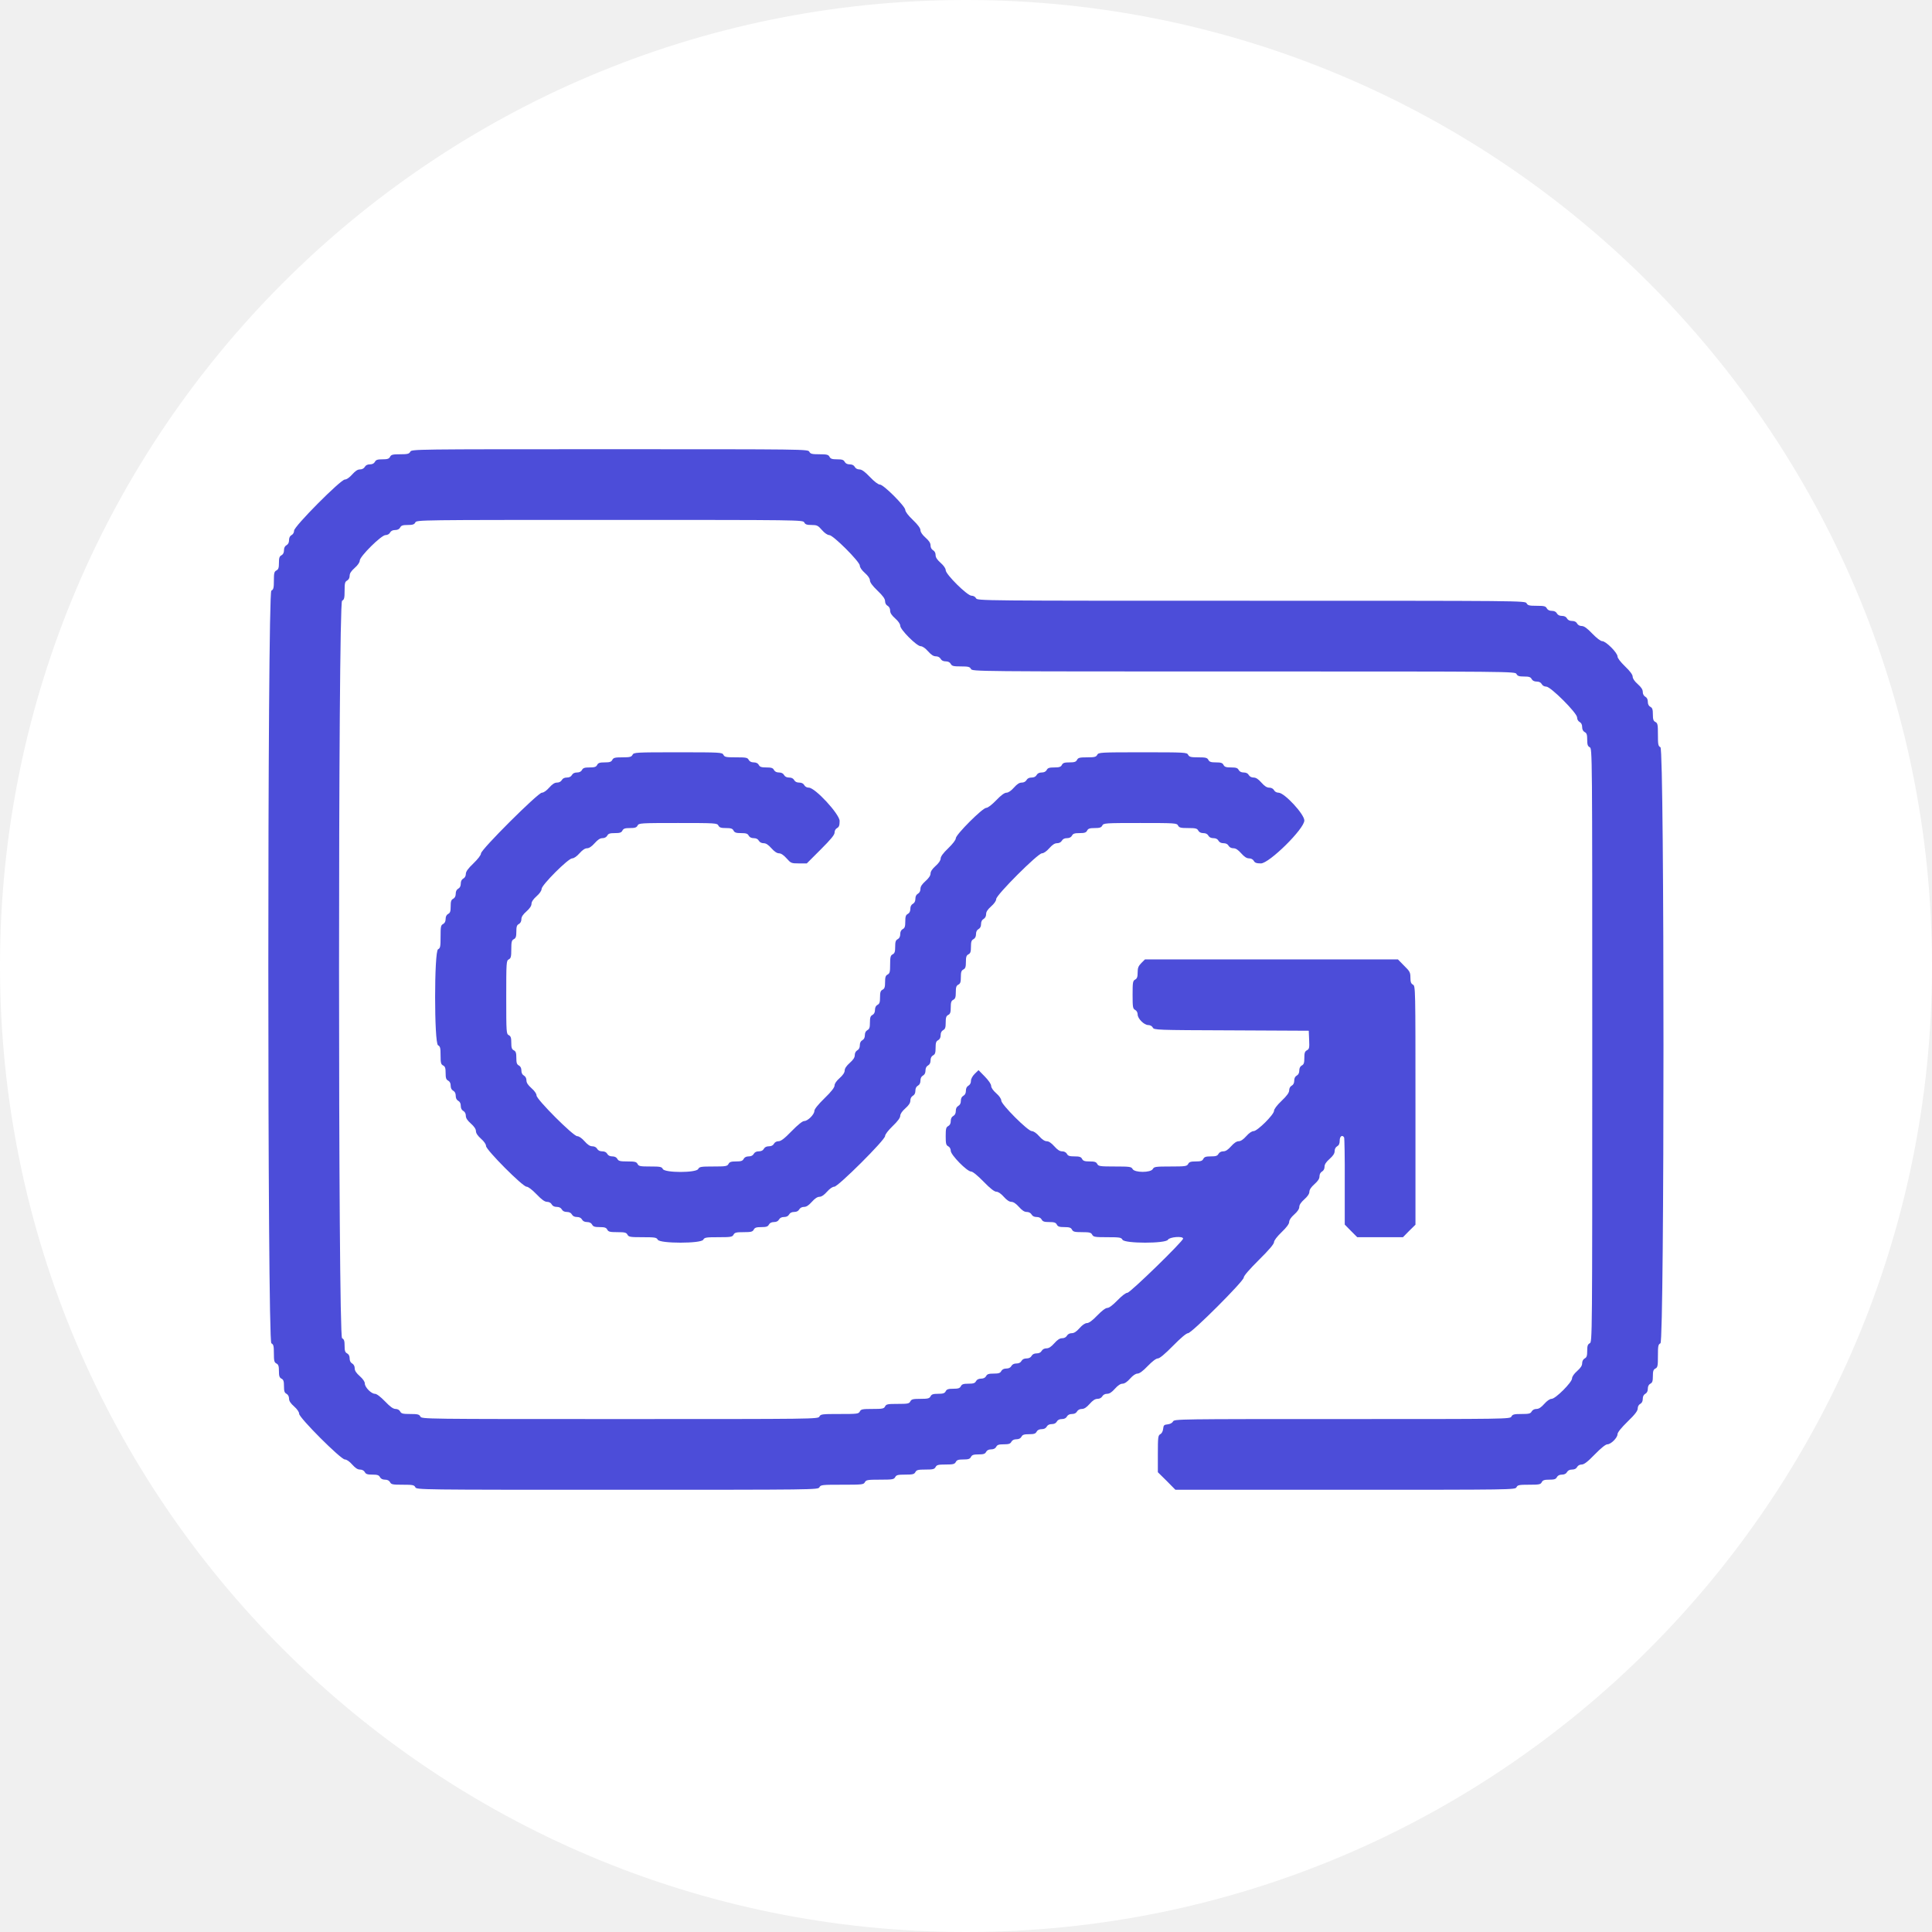
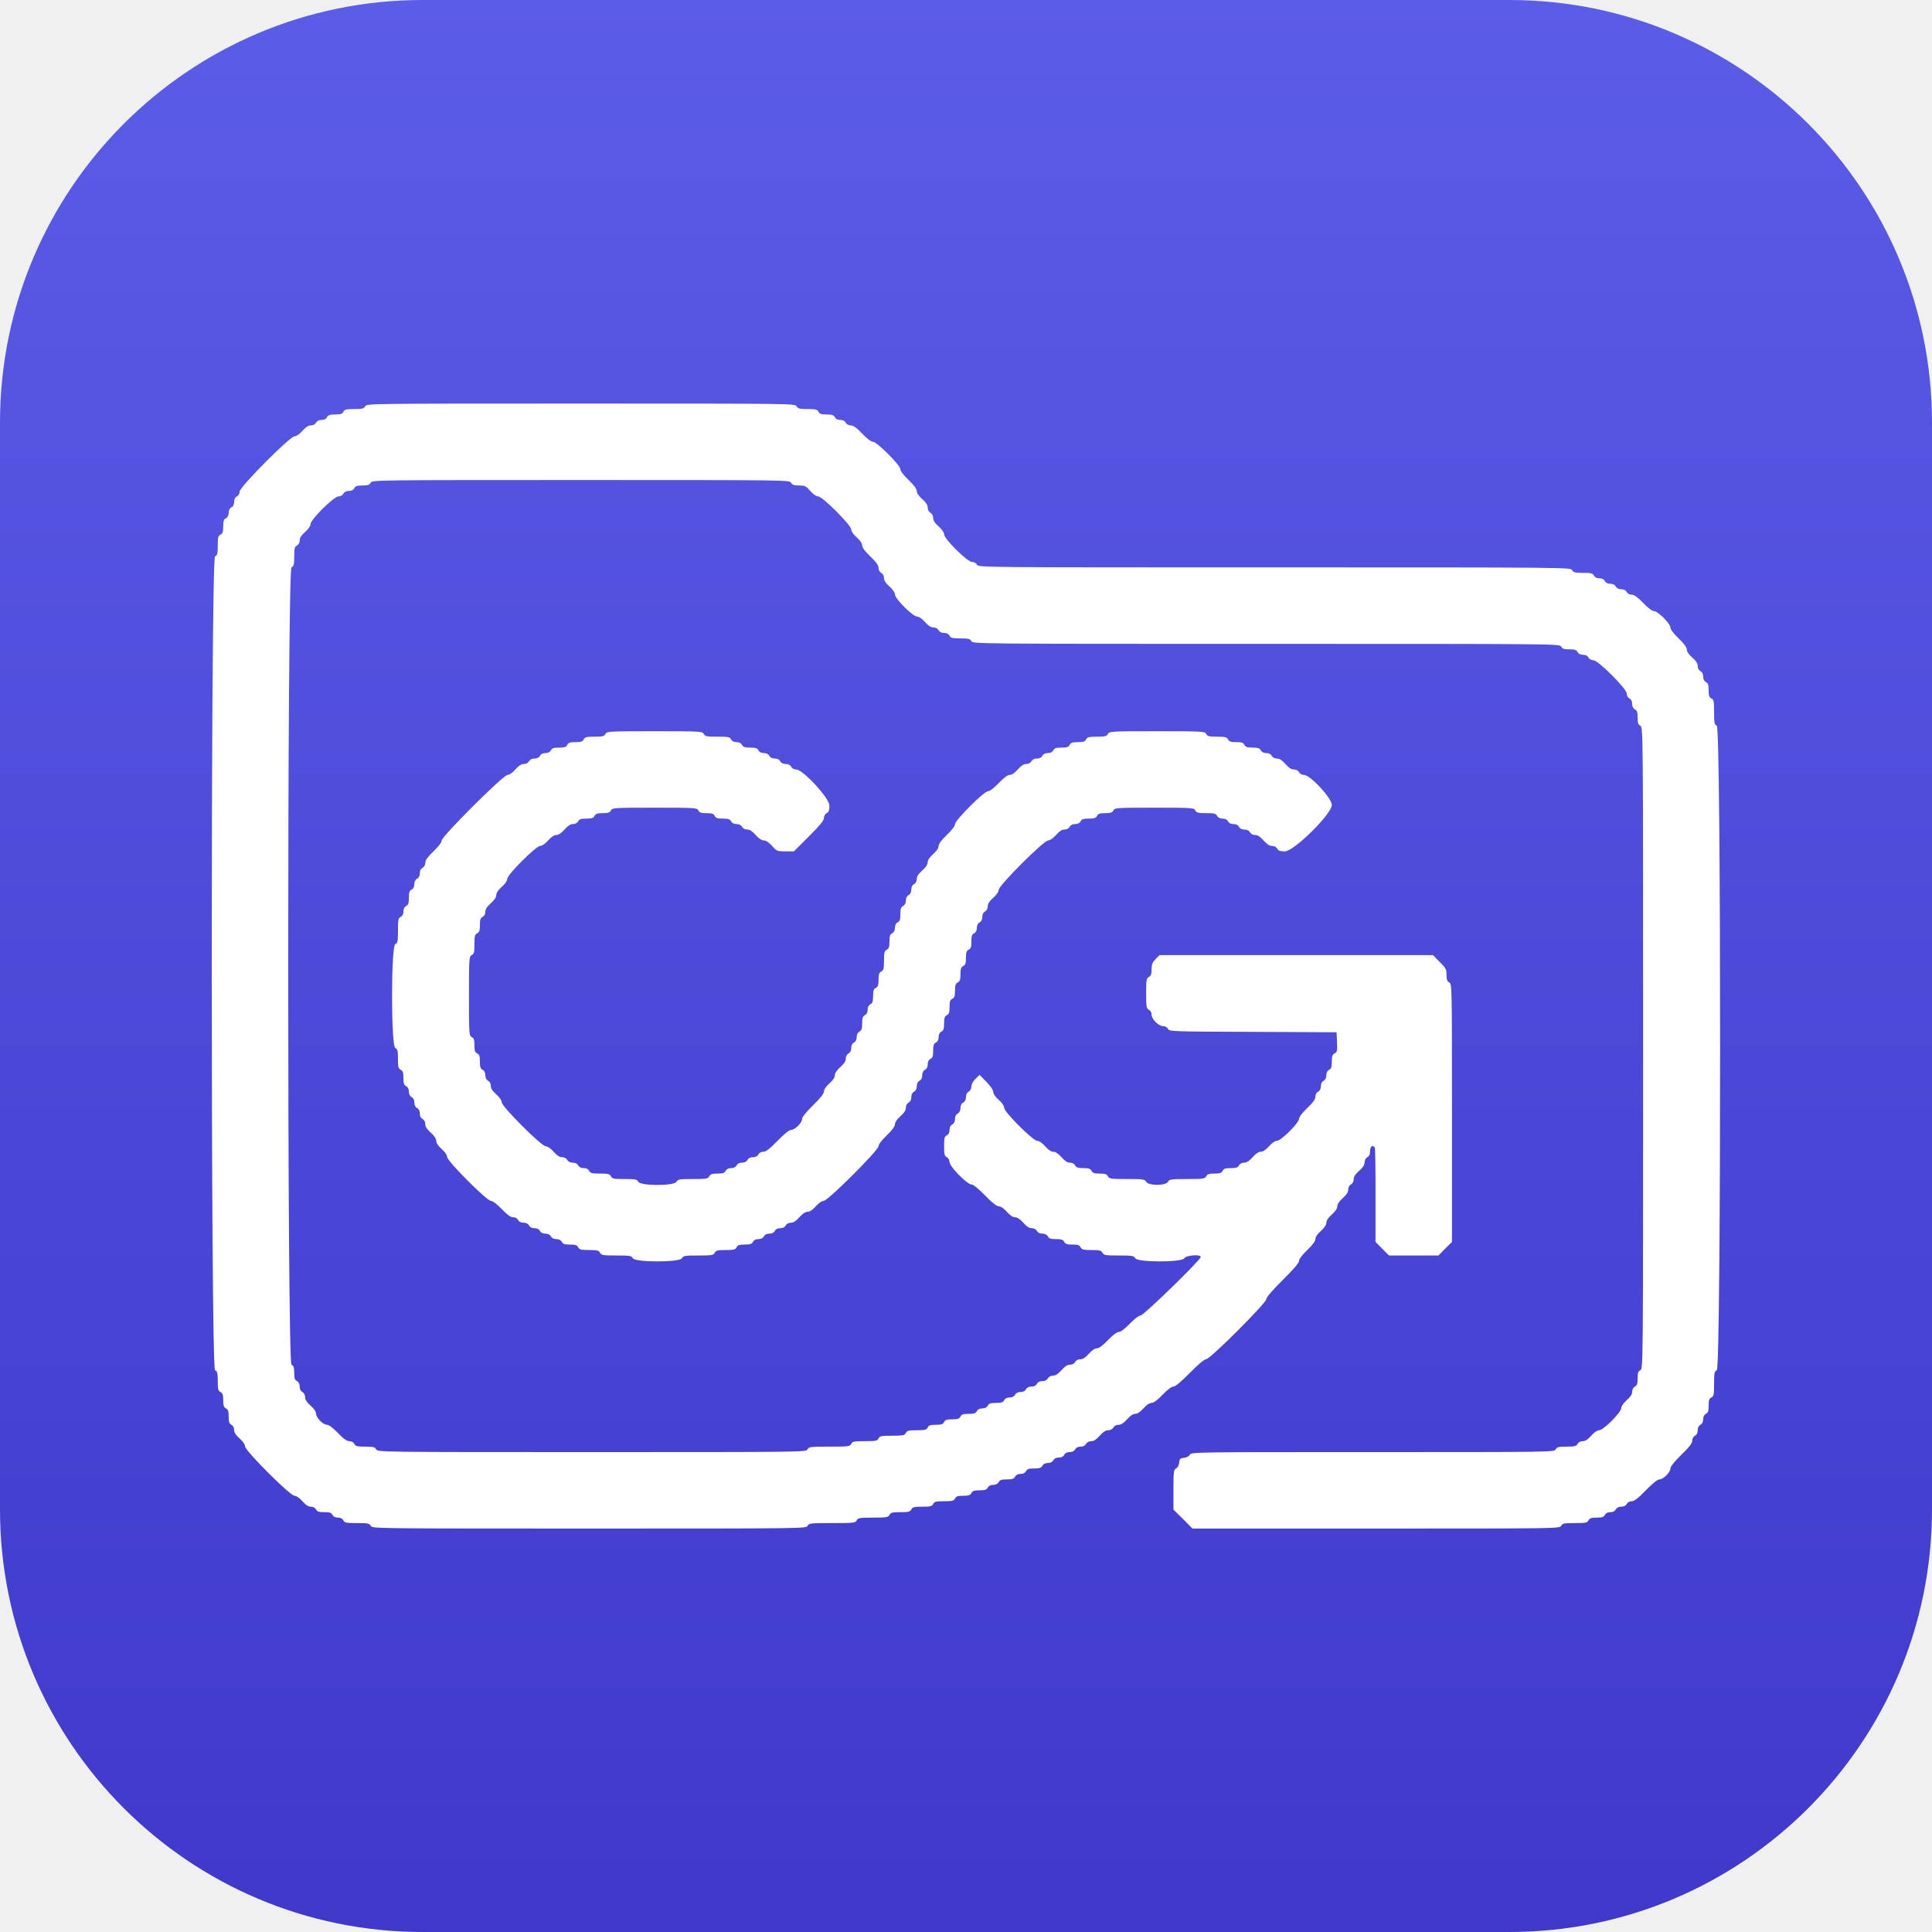
- <svg xmlns="http://www.w3.org/2000/svg" viewBox="0 0 512 512" width="512" height="512" fill="none">
-   <circle cx="256" cy="256" r="256" fill="#FFFFFF" />
-   <g transform="translate(71,119) scale(1.1476) translate(-10.08,-9.96)">
+ <svg xmlns="http://www.w3.org/2000/svg" viewBox="0 0 512 512" width="512" height="512" fill="none" role="img" aria-label="Client Gather">
+   <defs>
+     <linearGradient id="cgBrand" x1="0" y1="0" x2="0" y2="1">
+       <stop offset="0" stop-color="#5B5CE8" />
+       <stop offset="1" stop-color="#4038C9" />
+     </linearGradient>
+   </defs>
+   <rect width="512" height="512" rx="112" fill="url(#cgBrand)" />
+   <g transform="translate(56,106.9) scale(1.2407) translate(-10.08,-9.96)">
    <g transform="translate(10.000,10.000) scale(0.291616) translate(-39,-40)">
-       <g transform="translate(0,900) scale(0.1,-0.1)" fill="#4C4DD9" stroke="none">
+       <g transform="translate(0,900) scale(0.1,-0.1)" fill="#FFFFFF" stroke="none">
        <path d="M1520 8580 c-9 -17 -21 -20 -80 -20 -59 0 -71 -3 -80 -20 -8 -16 -21 -20 -60 -20 -39 0 -52 -4 -60 -20 -7 -13 -21 -20 -40 -20 -19 0 -33 -7 -40 -20 -7 -12 -21 -20 -38 -20 -19 0 -37 -12 -62 -40 -21 -24 -44 -40 -58 -40 -33 0 -402 -371 -402 -405 0 -14 -8 -29 -20 -35 -13 -7 -20 -21 -20 -40 0 -19 -7 -33 -20 -40 -13 -7 -20 -21 -20 -40 0 -19 -7 -33 -20 -40 -16 -8 -20 -21 -20 -60 0 -39 -4 -52 -20 -60 -17 -9 -20 -21 -20 -80 0 -59 -3 -71 -20 -80 -32 -17 -32 -5943 0 -5960 17 -9 20 -21 20 -80 0 -59 3 -71 20 -80 16 -8 20 -21 20 -60 0 -39 4 -52 20 -60 16 -8 20 -21 20 -60 0 -39 4 -52 20 -60 12 -7 20 -21 20 -38 0 -19 12 -37 40 -62 24 -21 40 -44 40 -58 0 -32 330 -362 362 -362 14 0 37 -16 58 -40 25 -28 43 -40 62 -40 17 0 31 -8 38 -20 8 -16 21 -20 60 -20 39 0 52 -4 60 -20 7 -13 21 -20 40 -20 19 0 33 -7 40 -20 9 -18 21 -20 100 -20 79 0 91 -2 100 -20 11 -20 21 -20 1600 -20 1579 0 1589 0 1600 20 10 19 21 20 180 20 159 0 170 1 180 20 10 18 21 20 120 20 99 0 110 2 120 20 9 17 21 20 80 20 59 0 71 3 80 20 9 17 21 20 80 20 59 0 71 3 80 20 9 17 21 20 80 20 59 0 71 3 80 20 8 16 21 20 60 20 39 0 52 4 60 20 8 16 21 20 60 20 39 0 52 4 60 20 7 13 21 20 40 20 19 0 33 7 40 20 8 16 21 20 60 20 39 0 52 4 60 20 7 13 21 20 40 20 19 0 33 7 40 20 8 16 21 20 60 20 39 0 52 4 60 20 7 13 21 20 40 20 19 0 33 7 40 20 7 13 21 20 40 20 19 0 33 7 40 20 7 13 21 20 40 20 19 0 33 7 40 20 7 13 21 20 40 20 19 0 33 7 40 20 7 12 21 20 38 20 19 0 37 12 62 40 25 28 43 40 62 40 17 0 31 8 38 20 7 12 21 20 38 20 19 0 37 12 62 40 23 26 44 40 60 40 16 0 37 14 60 40 22 25 44 40 59 40 15 0 43 20 81 60 36 37 66 60 80 60 14 0 55 34 120 100 62 63 106 100 119 100 29 0 441 412 441 440 0 14 44 64 120 140 80 79 120 126 120 141 0 13 23 43 60 79 40 38 60 66 60 81 0 15 15 37 40 59 26 23 40 44 40 60 0 16 14 37 40 60 26 23 40 44 40 60 0 16 14 37 40 60 28 25 40 43 40 62 0 17 8 31 20 38 12 7 20 21 20 38 0 19 12 37 40 62 28 25 40 43 40 62 0 17 8 31 20 38 14 8 20 21 20 45 0 34 20 49 35 25 3 -5 6 -163 5 -350 l0 -340 49 -50 50 -50 181 0 181 0 49 50 50 49 0 945 c0 935 0 945 -20 956 -15 8 -20 21 -20 56 0 41 -5 50 -50 94 l-49 50 -1001 0 -1002 0 -29 -29 c-23 -24 -29 -38 -29 -75 0 -35 -5 -48 -20 -56 -18 -10 -20 -21 -20 -120 0 -99 2 -110 20 -120 12 -6 20 -21 20 -36 0 -33 51 -84 84 -84 15 0 30 -8 36 -20 10 -19 23 -20 623 -22 l612 -3 3 -72 c3 -64 1 -73 -18 -83 -16 -9 -20 -21 -20 -60 0 -39 -4 -52 -20 -60 -13 -7 -20 -21 -20 -40 0 -19 -7 -33 -20 -40 -13 -7 -20 -21 -20 -40 0 -19 -7 -33 -20 -40 -12 -6 -20 -21 -20 -36 0 -19 -17 -43 -60 -84 -37 -35 -60 -66 -60 -79 0 -30 -132 -161 -162 -161 -14 0 -37 -16 -58 -40 -23 -26 -44 -40 -60 -40 -16 0 -37 -14 -60 -40 -25 -28 -43 -40 -62 -40 -17 0 -31 -8 -38 -20 -8 -16 -21 -20 -60 -20 -39 0 -52 -4 -60 -20 -8 -16 -21 -20 -60 -20 -39 0 -52 -4 -60 -20 -10 -18 -21 -20 -140 -20 -119 0 -130 -2 -140 -20 -16 -30 -144 -30 -160 0 -10 18 -21 20 -140 20 -119 0 -130 2 -140 20 -8 16 -21 20 -60 20 -39 0 -52 4 -60 20 -8 16 -21 20 -60 20 -39 0 -52 4 -60 20 -7 12 -21 20 -38 20 -19 0 -37 12 -62 40 -23 26 -44 40 -60 40 -16 0 -37 14 -60 40 -21 24 -44 40 -58 40 -31 0 -242 211 -242 242 0 14 -16 37 -40 58 -24 21 -40 44 -40 58 0 14 -20 43 -50 74 l-50 51 -30 -29 c-18 -18 -30 -40 -30 -56 0 -17 -8 -31 -20 -38 -13 -7 -20 -21 -20 -40 0 -19 -7 -33 -20 -40 -13 -7 -20 -21 -20 -40 0 -19 -7 -33 -20 -40 -13 -7 -20 -21 -20 -40 0 -19 -7 -33 -20 -40 -13 -7 -20 -21 -20 -40 0 -19 -7 -33 -20 -40 -17 -9 -20 -21 -20 -80 0 -59 3 -71 20 -80 12 -6 20 -21 20 -36 0 -32 129 -164 161 -164 13 0 50 -30 99 -80 53 -55 86 -80 102 -80 14 0 36 -15 58 -40 23 -26 44 -40 60 -40 16 0 37 -14 60 -40 25 -28 43 -40 62 -40 17 0 31 -8 38 -20 7 -13 21 -20 40 -20 19 0 33 -7 40 -20 8 -16 21 -20 60 -20 39 0 52 -4 60 -20 8 -16 21 -20 60 -20 39 0 52 -4 60 -20 9 -17 21 -20 80 -20 59 0 71 -3 80 -20 10 -18 21 -20 120 -20 99 0 110 -2 120 -20 17 -31 343 -31 360 0 12 22 120 31 120 9 0 -21 -419 -429 -441 -429 -13 0 -44 -24 -79 -60 -37 -38 -66 -60 -80 -60 -14 0 -43 -22 -80 -60 -38 -40 -66 -60 -81 -60 -15 0 -37 -15 -59 -40 -25 -28 -43 -40 -62 -40 -17 0 -31 -8 -38 -20 -7 -12 -21 -20 -38 -20 -19 0 -37 -12 -62 -40 -25 -28 -43 -40 -62 -40 -17 0 -31 -8 -38 -20 -7 -13 -21 -20 -40 -20 -19 0 -33 -7 -40 -20 -7 -13 -21 -20 -40 -20 -19 0 -33 -7 -40 -20 -7 -13 -21 -20 -40 -20 -19 0 -33 -7 -40 -20 -7 -13 -21 -20 -40 -20 -19 0 -33 -7 -40 -20 -8 -16 -21 -20 -60 -20 -39 0 -52 -4 -60 -20 -7 -13 -21 -20 -40 -20 -19 0 -33 -7 -40 -20 -8 -16 -21 -20 -60 -20 -39 0 -52 -4 -60 -20 -8 -16 -21 -20 -60 -20 -39 0 -52 -4 -60 -20 -8 -16 -21 -20 -60 -20 -39 0 -52 -4 -60 -20 -9 -17 -21 -20 -80 -20 -59 0 -71 -3 -80 -20 -9 -18 -21 -20 -100 -20 -79 0 -91 -2 -100 -20 -9 -18 -21 -20 -100 -20 -79 0 -91 -2 -100 -20 -10 -19 -21 -20 -160 -20 -139 0 -150 -1 -160 -20 -11 -20 -21 -20 -1580 -20 -1559 0 -1569 0 -1580 20 -9 17 -21 20 -80 20 -59 0 -71 3 -80 20 -6 12 -21 20 -36 20 -19 0 -43 17 -84 60 -36 37 -66 60 -80 60 -29 0 -80 52 -80 82 0 14 -15 36 -40 58 -28 25 -40 43 -40 62 0 17 -8 31 -20 38 -13 7 -20 21 -20 40 0 19 -7 33 -20 40 -16 8 -20 21 -20 60 0 39 -4 52 -20 60 -32 17 -32 5823 0 5840 17 9 20 21 20 80 0 59 3 71 20 80 12 7 20 21 20 38 0 19 12 37 40 62 24 21 40 44 40 58 0 33 171 202 204 202 15 0 30 8 36 20 7 13 21 20 40 20 19 0 33 7 40 20 8 16 21 20 60 20 39 0 52 4 60 20 11 20 21 20 1540 20 1519 0 1529 0 1540 -20 8 -16 21 -20 58 -20 42 0 51 -4 82 -40 21 -24 44 -40 58 -40 31 0 242 -211 242 -242 0 -14 16 -37 40 -58 25 -22 40 -44 40 -59 0 -15 20 -43 60 -81 43 -41 60 -65 60 -84 0 -15 8 -30 20 -36 12 -7 20 -21 20 -38 0 -19 12 -37 40 -62 24 -21 40 -44 40 -58 0 -31 131 -162 162 -162 14 0 37 -16 58 -40 25 -28 43 -40 62 -40 17 0 31 -8 38 -20 7 -13 21 -20 40 -20 19 0 33 -7 40 -20 9 -17 21 -20 80 -20 59 0 71 -3 80 -20 11 -20 21 -20 2160 -20 2139 0 2149 0 2160 -20 8 -16 21 -20 60 -20 39 0 52 -4 60 -20 7 -13 21 -20 40 -20 19 0 33 -7 40 -20 6 -12 21 -20 36 -20 35 0 244 -209 244 -244 0 -15 8 -30 20 -36 13 -7 20 -21 20 -40 0 -19 7 -33 20 -40 16 -8 20 -21 20 -60 0 -39 4 -52 20 -60 20 -11 20 -21 20 -2360 0 -2339 0 -2349 -20 -2360 -16 -8 -20 -21 -20 -60 0 -39 -4 -52 -20 -60 -12 -7 -20 -21 -20 -38 0 -19 -12 -37 -40 -62 -24 -21 -40 -44 -40 -58 0 -31 -131 -162 -162 -162 -14 0 -37 -16 -58 -40 -25 -28 -43 -40 -62 -40 -17 0 -31 -8 -38 -20 -9 -17 -21 -20 -80 -20 -59 0 -71 -3 -80 -20 -11 -20 -21 -20 -1340 -20 -1305 0 -1329 0 -1340 -19 -6 -12 -23 -21 -43 -23 -28 -3 -32 -7 -35 -35 -2 -20 -11 -37 -23 -43 -17 -10 -19 -23 -19 -156 l0 -145 70 -69 69 -70 1345 0 c1335 0 1345 0 1356 20 9 18 21 20 100 20 79 0 91 2 100 20 8 16 21 20 60 20 39 0 52 4 60 20 7 13 21 20 40 20 19 0 33 7 40 20 7 13 21 20 40 20 19 0 33 7 40 20 6 12 21 20 36 20 19 0 47 21 104 80 50 51 86 80 100 80 28 0 80 52 80 80 0 14 29 50 80 100 59 57 80 85 80 104 0 15 8 30 20 36 13 7 20 21 20 40 0 19 7 33 20 40 13 7 20 21 20 40 0 19 7 33 20 40 16 8 20 21 20 60 0 39 4 52 20 60 18 9 20 21 20 100 0 79 2 91 20 100 32 17 32 4703 0 4720 -18 9 -20 21 -20 100 0 79 -2 91 -20 100 -16 8 -20 21 -20 60 0 39 -4 52 -20 60 -13 7 -20 21 -20 40 0 19 -7 33 -20 40 -12 7 -20 21 -20 38 0 19 -12 37 -40 62 -25 22 -40 44 -40 59 0 15 -20 43 -60 81 -37 36 -60 66 -60 79 0 29 -92 121 -121 121 -13 0 -43 23 -79 60 -41 43 -65 60 -84 60 -15 0 -30 8 -36 20 -7 13 -21 20 -40 20 -19 0 -33 7 -40 20 -7 13 -21 20 -40 20 -19 0 -33 7 -40 20 -7 13 -21 20 -40 20 -19 0 -33 7 -40 20 -9 17 -21 20 -80 20 -59 0 -71 3 -80 20 -11 20 -21 20 -2180 20 -2159 0 -2169 0 -2180 20 -6 12 -21 20 -36 20 -33 0 -204 169 -204 202 0 14 -16 37 -40 58 -28 25 -40 43 -40 62 0 17 -8 31 -20 38 -12 7 -20 21 -20 38 0 19 -12 37 -40 62 -25 22 -40 44 -40 59 0 15 -20 43 -60 81 -37 35 -60 66 -60 79 0 29 -172 201 -201 201 -13 0 -44 23 -79 60 -41 43 -65 60 -84 60 -15 0 -30 8 -36 20 -7 13 -21 20 -40 20 -19 0 -33 7 -40 20 -8 16 -21 20 -60 20 -39 0 -52 4 -60 20 -9 17 -21 20 -80 20 -59 0 -71 3 -80 20 -11 20 -21 20 -1580 20 -1559 0 -1569 0 -1580 -20z" />
        <path d="M3280 6180 c-9 -17 -21 -20 -80 -20 -59 0 -71 -3 -80 -20 -8 -16 -21 -20 -60 -20 -39 0 -52 -4 -60 -20 -8 -16 -21 -20 -60 -20 -39 0 -52 -4 -60 -20 -7 -13 -21 -20 -40 -20 -19 0 -33 -7 -40 -20 -7 -13 -21 -20 -40 -20 -19 0 -33 -7 -40 -20 -7 -12 -21 -20 -38 -20 -19 0 -37 -12 -62 -40 -21 -24 -44 -40 -58 -40 -30 0 -482 -450 -482 -481 0 -13 -24 -44 -60 -79 -43 -41 -60 -65 -60 -84 0 -15 -8 -30 -20 -36 -13 -7 -20 -21 -20 -40 0 -19 -7 -33 -20 -40 -13 -7 -20 -21 -20 -40 0 -19 -7 -33 -20 -40 -16 -8 -20 -21 -20 -60 0 -39 -4 -52 -20 -60 -13 -7 -20 -21 -20 -40 0 -19 -7 -33 -20 -40 -18 -9 -20 -21 -20 -100 0 -79 -2 -91 -20 -100 -31 -17 -31 -743 0 -760 17 -9 20 -21 20 -80 0 -59 3 -71 20 -80 16 -8 20 -21 20 -60 0 -39 4 -52 20 -60 13 -7 20 -21 20 -40 0 -19 7 -33 20 -40 13 -7 20 -21 20 -40 0 -19 7 -33 20 -40 13 -7 20 -21 20 -40 0 -19 7 -33 20 -40 12 -7 20 -21 20 -38 0 -19 12 -37 40 -62 26 -23 40 -44 40 -60 0 -16 14 -37 40 -60 24 -21 40 -44 40 -58 0 -30 290 -322 321 -322 13 0 44 -24 79 -60 41 -43 65 -60 84 -60 15 0 30 -8 36 -20 7 -13 21 -20 40 -20 19 0 33 -7 40 -20 7 -13 21 -20 40 -20 19 0 33 -7 40 -20 7 -13 21 -20 40 -20 19 0 33 -7 40 -20 7 -13 21 -20 40 -20 19 0 33 -7 40 -20 8 -16 21 -20 60 -20 39 0 52 -4 60 -20 9 -17 21 -20 80 -20 59 0 71 -3 80 -20 10 -18 21 -20 120 -20 99 0 110 -2 120 -20 17 -31 343 -31 360 0 10 18 21 20 120 20 99 0 110 2 120 20 9 17 21 20 80 20 59 0 71 3 80 20 8 16 21 20 60 20 39 0 52 4 60 20 7 13 21 20 40 20 19 0 33 7 40 20 7 13 21 20 40 20 19 0 33 7 40 20 7 13 21 20 40 20 19 0 33 7 40 20 7 12 21 20 38 20 19 0 37 12 62 40 23 26 44 40 60 40 16 0 37 14 60 40 21 24 44 40 58 40 30 0 402 370 402 401 0 13 24 44 60 79 40 38 60 66 60 81 0 15 15 37 40 59 28 25 40 43 40 62 0 17 8 31 20 38 13 7 20 21 20 40 0 19 7 33 20 40 13 7 20 21 20 40 0 19 7 33 20 40 13 7 20 21 20 40 0 19 7 33 20 40 13 7 20 21 20 40 0 19 7 33 20 40 16 8 20 21 20 60 0 39 4 52 20 60 13 7 20 21 20 40 0 19 7 33 20 40 16 8 20 21 20 60 0 39 4 52 20 60 16 8 20 21 20 60 0 39 4 52 20 60 16 8 20 21 20 60 0 39 4 52 20 60 16 8 20 21 20 60 0 39 4 52 20 60 16 8 20 21 20 60 0 39 4 52 20 60 16 8 20 21 20 60 0 39 4 52 20 60 13 7 20 21 20 40 0 19 7 33 20 40 13 7 20 21 20 40 0 19 7 33 20 40 12 7 20 21 20 38 0 19 12 37 40 62 24 21 40 44 40 58 0 32 330 362 362 362 14 0 37 16 58 40 25 28 43 40 62 40 17 0 31 8 38 20 7 13 21 20 40 20 19 0 33 7 40 20 8 16 21 20 60 20 39 0 52 4 60 20 8 16 21 20 60 20 39 0 52 4 60 20 10 19 21 20 300 20 279 0 290 -1 300 -20 9 -17 21 -20 80 -20 59 0 71 -3 80 -20 7 -13 21 -20 40 -20 19 0 33 -7 40 -20 7 -13 21 -20 40 -20 19 0 33 -7 40 -20 7 -13 21 -20 40 -20 19 0 33 -7 40 -20 7 -12 21 -20 38 -20 19 0 37 -12 62 -40 25 -28 43 -40 62 -40 17 0 31 -8 38 -20 8 -15 21 -20 56 -20 66 0 344 274 344 340 0 50 -158 220 -204 220 -15 0 -30 8 -36 20 -7 12 -21 20 -38 20 -19 0 -37 12 -62 40 -25 28 -43 40 -62 40 -17 0 -31 8 -38 20 -7 13 -21 20 -40 20 -19 0 -33 7 -40 20 -8 16 -21 20 -60 20 -39 0 -52 4 -60 20 -8 16 -21 20 -60 20 -39 0 -52 4 -60 20 -9 17 -21 20 -80 20 -59 0 -71 3 -80 20 -10 19 -21 20 -360 20 -339 0 -350 -1 -360 -20 -9 -17 -21 -20 -80 -20 -59 0 -71 -3 -80 -20 -8 -16 -21 -20 -60 -20 -39 0 -52 -4 -60 -20 -8 -16 -21 -20 -60 -20 -39 0 -52 -4 -60 -20 -7 -13 -21 -20 -40 -20 -19 0 -33 -7 -40 -20 -7 -13 -21 -20 -40 -20 -19 0 -33 -7 -40 -20 -7 -12 -21 -20 -38 -20 -19 0 -37 -12 -62 -40 -22 -25 -44 -40 -59 -40 -15 0 -43 -20 -81 -60 -35 -36 -66 -60 -79 -60 -29 0 -241 -212 -241 -241 0 -13 -24 -44 -60 -79 -40 -38 -60 -66 -60 -81 0 -15 -15 -37 -40 -59 -26 -23 -40 -44 -40 -60 0 -16 -14 -37 -40 -60 -28 -25 -40 -43 -40 -62 0 -17 -8 -31 -20 -38 -13 -7 -20 -21 -20 -40 0 -19 -7 -33 -20 -40 -13 -7 -20 -21 -20 -40 0 -19 -7 -33 -20 -40 -16 -8 -20 -21 -20 -60 0 -39 -4 -52 -20 -60 -13 -7 -20 -21 -20 -40 0 -19 -7 -33 -20 -40 -16 -8 -20 -21 -20 -60 0 -39 -4 -52 -20 -60 -17 -9 -20 -21 -20 -80 0 -59 -3 -71 -20 -80 -16 -8 -20 -21 -20 -60 0 -39 -4 -52 -20 -60 -16 -8 -20 -21 -20 -60 0 -39 -4 -52 -20 -60 -13 -7 -20 -21 -20 -40 0 -19 -7 -33 -20 -40 -16 -8 -20 -21 -20 -60 0 -39 -4 -52 -20 -60 -13 -7 -20 -21 -20 -40 0 -19 -7 -33 -20 -40 -13 -7 -20 -21 -20 -40 0 -19 -7 -33 -20 -40 -12 -7 -20 -21 -20 -38 0 -19 -12 -37 -40 -62 -26 -23 -40 -44 -40 -60 0 -16 -14 -37 -40 -60 -25 -22 -40 -44 -40 -58 0 -16 -25 -49 -80 -102 -51 -50 -80 -86 -80 -100 0 -28 -52 -80 -80 -80 -14 0 -50 -29 -100 -80 -57 -59 -85 -80 -104 -80 -15 0 -30 -8 -36 -20 -7 -13 -21 -20 -40 -20 -19 0 -33 -7 -40 -20 -7 -13 -21 -20 -40 -20 -19 0 -33 -7 -40 -20 -7 -13 -21 -20 -40 -20 -19 0 -33 -7 -40 -20 -8 -16 -21 -20 -60 -20 -39 0 -52 -4 -60 -20 -10 -18 -21 -20 -120 -20 -99 0 -110 -2 -120 -20 -16 -31 -264 -31 -280 0 -9 18 -21 20 -100 20 -79 0 -91 2 -100 20 -9 17 -21 20 -80 20 -59 0 -71 3 -80 20 -7 13 -21 20 -40 20 -19 0 -33 7 -40 20 -7 13 -21 20 -40 20 -19 0 -33 7 -40 20 -7 12 -21 20 -38 20 -19 0 -37 12 -62 40 -21 24 -44 40 -58 40 -31 0 -322 291 -322 322 0 14 -16 37 -40 58 -28 25 -40 43 -40 62 0 17 -8 31 -20 38 -13 7 -20 21 -20 40 0 19 -7 33 -20 40 -16 8 -20 21 -20 60 0 39 -4 52 -20 60 -16 8 -20 21 -20 60 0 39 -4 52 -20 60 -19 10 -20 21 -20 300 0 279 1 290 20 300 17 9 20 21 20 80 0 59 3 71 20 80 16 8 20 21 20 60 0 39 4 52 20 60 12 7 20 21 20 38 0 19 12 37 40 62 26 23 40 44 40 60 0 16 14 37 40 60 24 21 40 44 40 58 0 31 211 242 242 242 14 0 37 16 58 40 23 26 44 40 60 40 16 0 37 14 60 40 25 28 43 40 62 40 17 0 31 8 38 20 8 16 21 20 60 20 39 0 52 4 60 20 8 16 21 20 60 20 39 0 52 4 60 20 10 19 21 20 320 20 299 0 310 -1 320 -20 8 -16 21 -20 60 -20 39 0 52 -4 60 -20 8 -16 21 -20 60 -20 39 0 52 -4 60 -20 7 -13 21 -20 40 -20 19 0 33 -7 40 -20 7 -12 21 -20 38 -20 19 0 37 -12 62 -40 23 -26 44 -40 60 -40 16 0 37 -14 60 -40 34 -38 37 -40 98 -40 l62 0 110 110 c81 81 110 116 110 134 0 15 8 30 20 36 15 8 20 21 20 56 0 54 -194 264 -244 264 -15 0 -30 8 -36 20 -7 13 -21 20 -40 20 -19 0 -33 7 -40 20 -7 13 -21 20 -40 20 -19 0 -33 7 -40 20 -7 13 -21 20 -40 20 -19 0 -33 7 -40 20 -8 16 -21 20 -60 20 -39 0 -52 4 -60 20 -7 13 -21 20 -40 20 -19 0 -33 7 -40 20 -9 18 -21 20 -100 20 -79 0 -91 2 -100 20 -10 19 -21 20 -360 20 -339 0 -350 -1 -360 -20z" />
      </g>
    </g>
  </g>
</svg>
